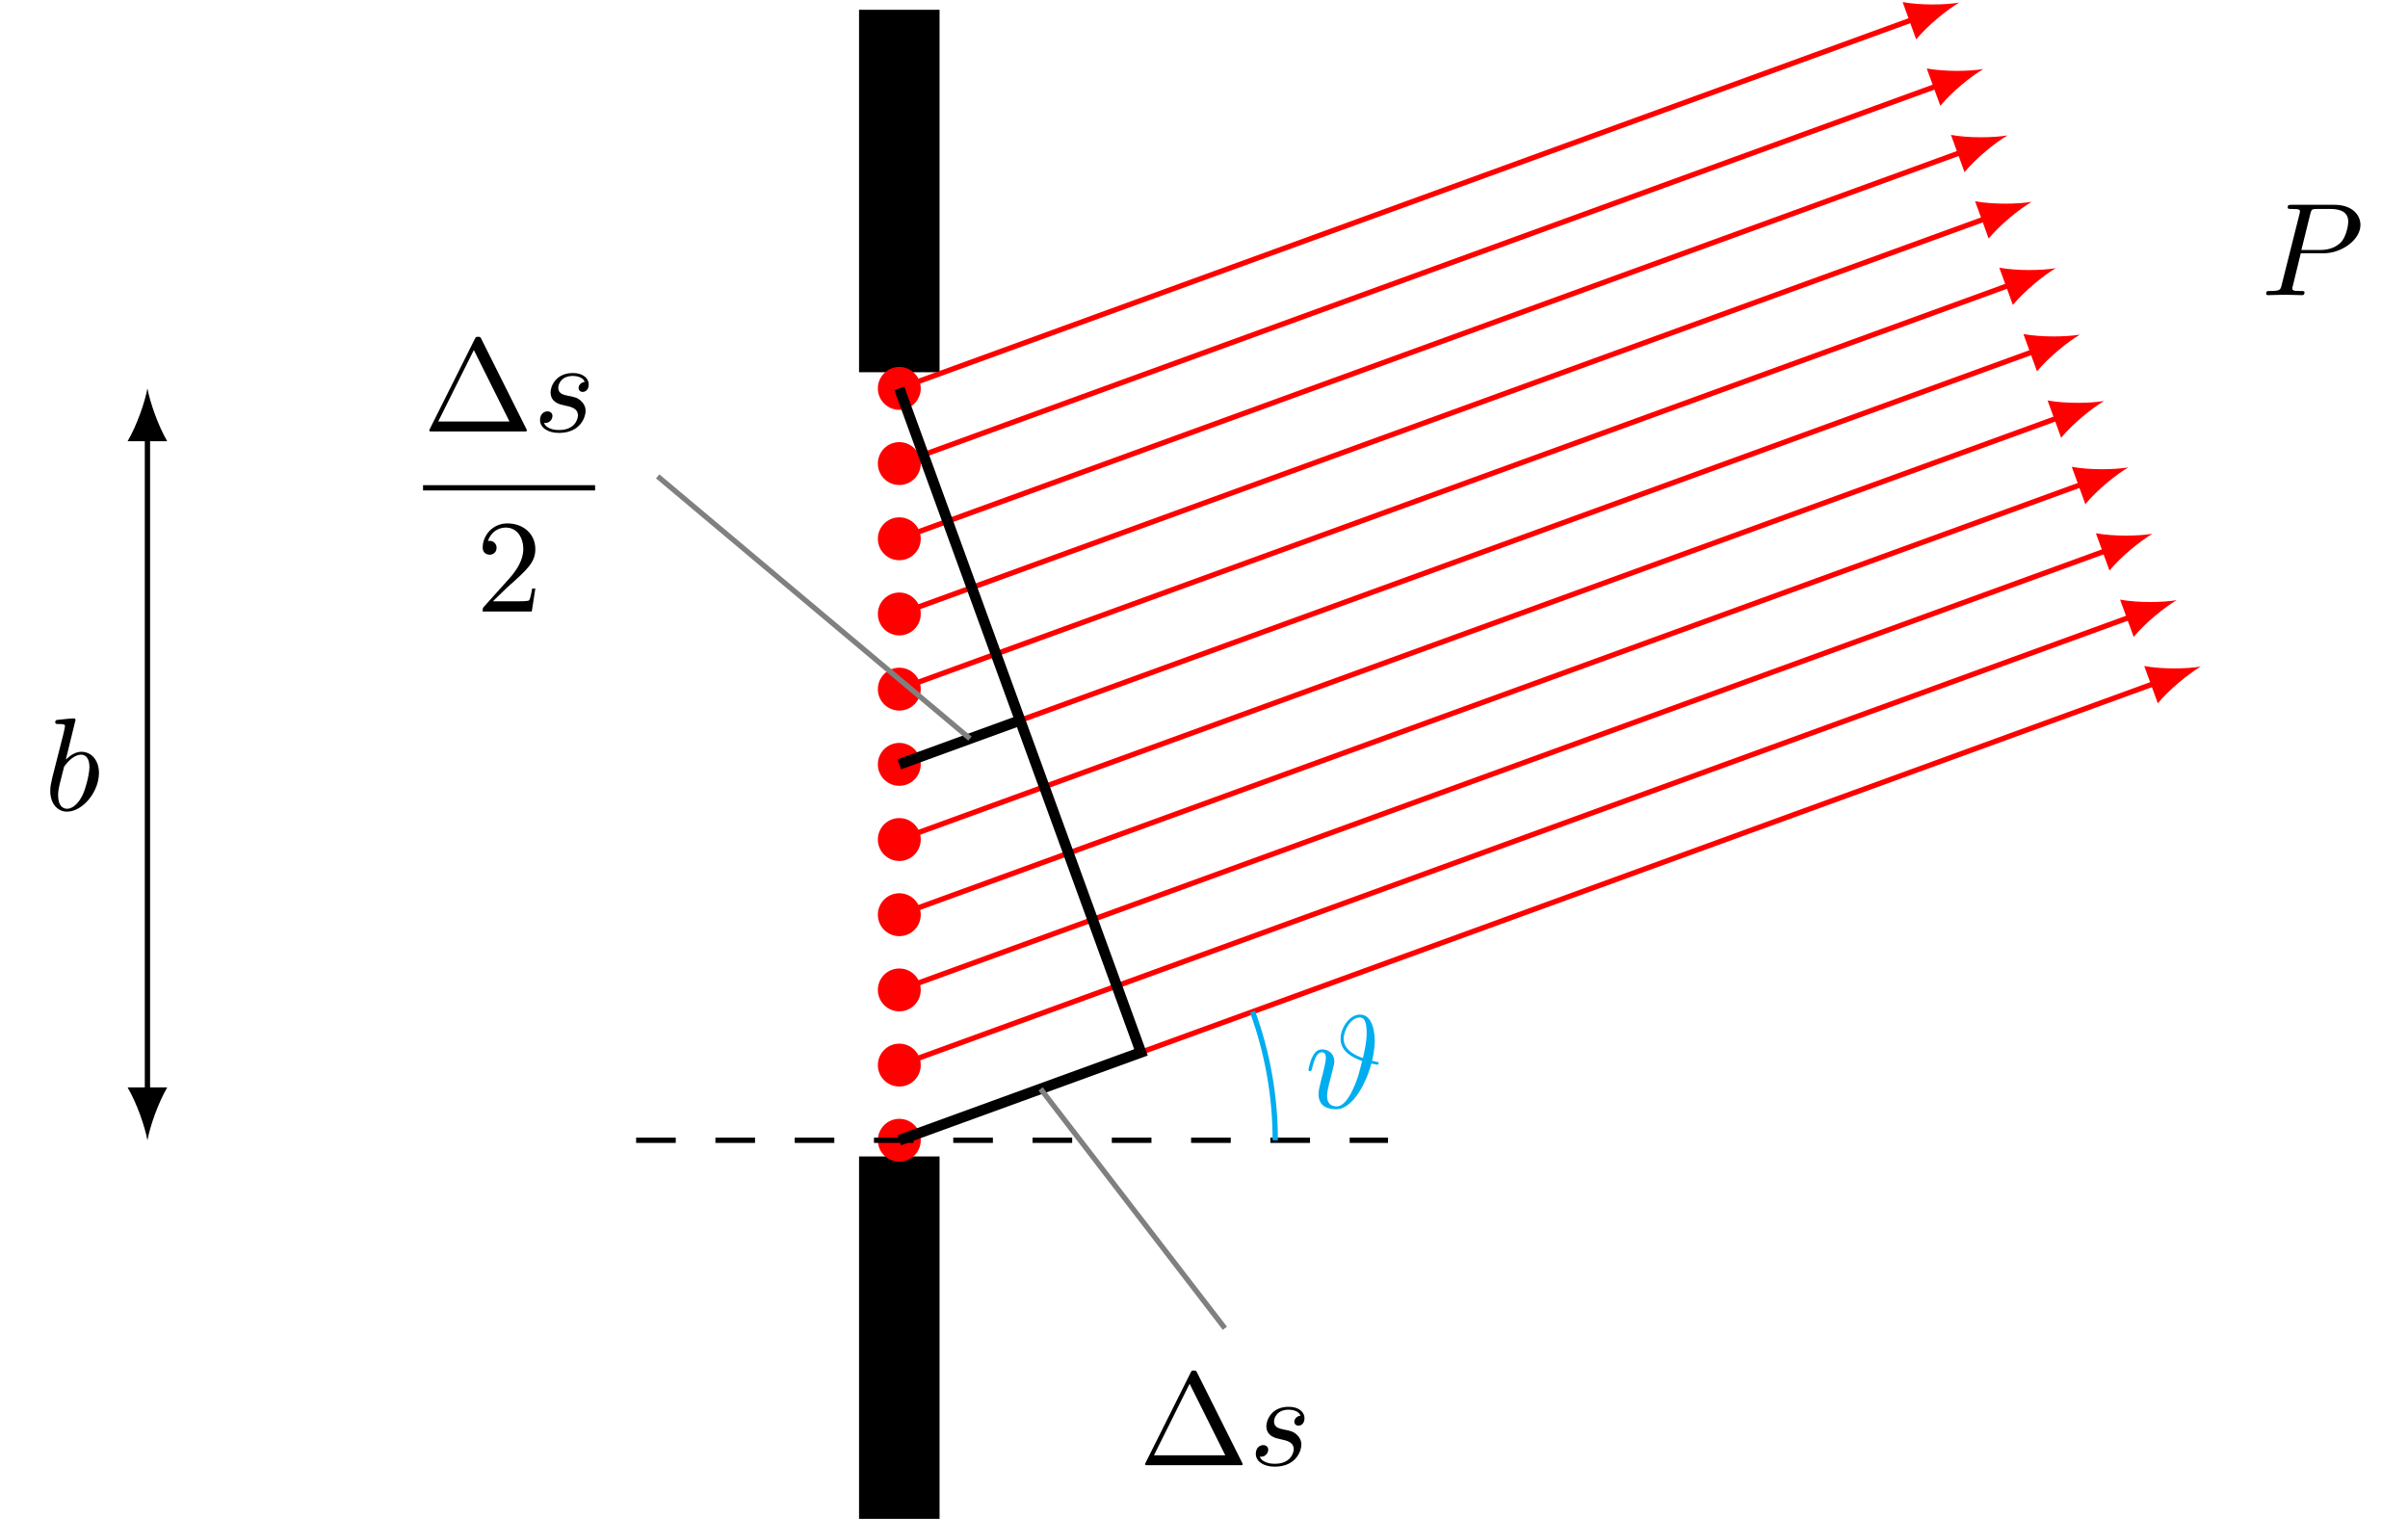
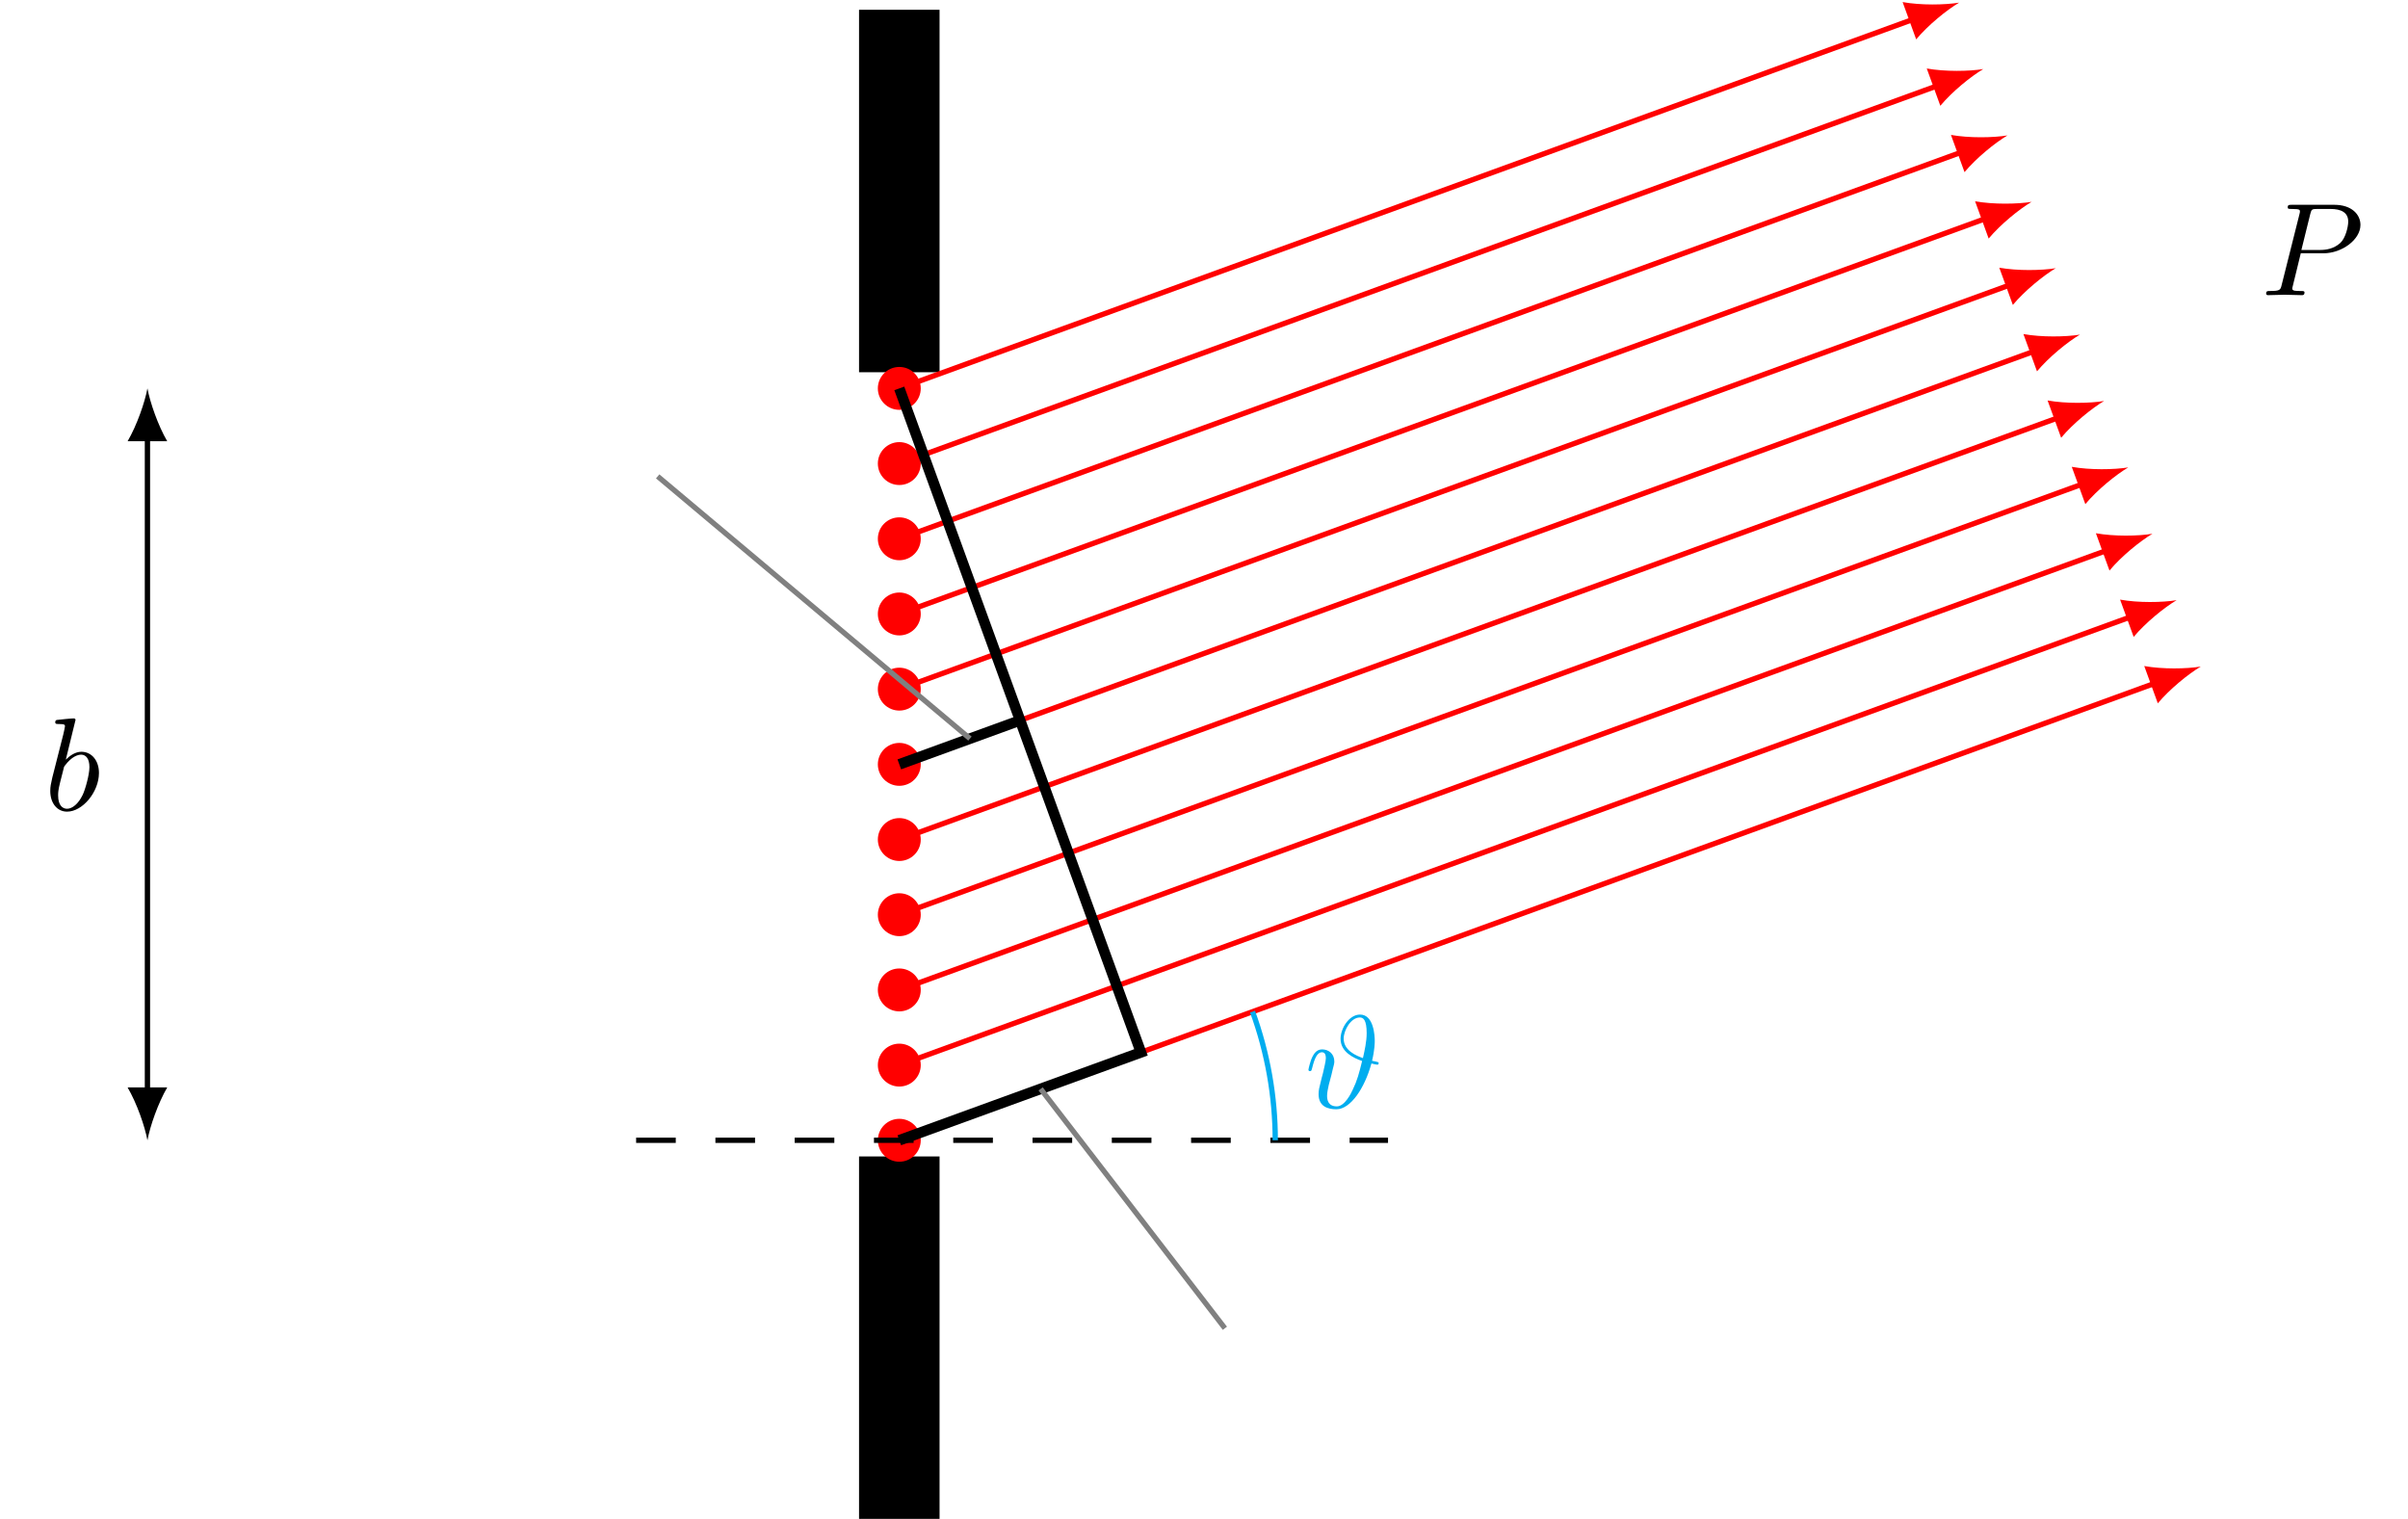
<svg xmlns="http://www.w3.org/2000/svg" xmlns:xlink="http://www.w3.org/1999/xlink" width="181.568pt" height="114.523pt" viewBox="0 0 181.568 114.523" version="1.1">
  <defs>
    <g>
      <symbol overflow="visible" id="glyph0-0">
        <path style="stroke:none;" d="" />
      </symbol>
      <symbol overflow="visible" id="glyph0-1">
        <path style="stroke:none;" d="M 3.016 -3.156 L 4.719 -3.156 C 6.125 -3.156 7.516 -4.188 7.516 -5.297 C 7.516 -6.078 6.859 -6.812 5.547 -6.812 L 2.328 -6.812 C 2.141 -6.812 2.031 -6.812 2.031 -6.625 C 2.031 -6.5 2.109 -6.5 2.312 -6.5 C 2.438 -6.5 2.625 -6.484 2.734 -6.484 C 2.906 -6.453 2.953 -6.438 2.953 -6.312 C 2.953 -6.281 2.953 -6.25 2.922 -6.125 L 1.578 -0.781 C 1.484 -0.391 1.469 -0.312 0.672 -0.312 C 0.516 -0.312 0.406 -0.312 0.406 -0.125 C 0.406 0 0.516 0 0.547 0 C 0.828 0 1.531 -0.031 1.812 -0.031 C 2.031 -0.031 2.25 -0.016 2.453 -0.016 C 2.672 -0.016 2.891 0 3.094 0 C 3.172 0 3.297 0 3.297 -0.203 C 3.297 -0.312 3.203 -0.312 3.016 -0.312 C 2.656 -0.312 2.375 -0.312 2.375 -0.484 C 2.375 -0.547 2.391 -0.594 2.406 -0.656 Z M 3.734 -6.125 C 3.828 -6.469 3.844 -6.5 4.281 -6.5 L 5.234 -6.5 C 6.062 -6.5 6.594 -6.234 6.594 -5.547 C 6.594 -5.156 6.391 -4.297 6 -3.938 C 5.5 -3.484 4.906 -3.406 4.469 -3.406 L 3.062 -3.406 Z M 3.734 -6.125 " />
      </symbol>
      <symbol overflow="visible" id="glyph0-2">
        <path style="stroke:none;" d="M 5.094 -3.547 C 5.297 -4.391 5.297 -4.922 5.297 -5.047 C 5.297 -5.406 5.234 -7.031 4.188 -7.031 C 3.359 -7.031 2.719 -5.984 2.719 -5.203 C 2.719 -4.234 3.656 -3.766 4.344 -3.531 C 4.125 -2.625 3.969 -2.047 3.641 -1.375 C 3.516 -1.094 3.031 -0.109 2.438 -0.109 C 1.766 -0.109 1.703 -0.625 1.703 -0.906 C 1.703 -1.172 1.781 -1.484 1.828 -1.719 C 1.891 -1.969 1.953 -2.188 2.031 -2.484 L 2.141 -2.953 C 2.188 -3.125 2.25 -3.344 2.25 -3.484 C 2.25 -4.094 1.797 -4.406 1.328 -4.406 C 0.875 -4.406 0.688 -4.016 0.594 -3.844 C 0.422 -3.5 0.297 -2.906 0.297 -2.875 C 0.297 -2.766 0.391 -2.766 0.406 -2.766 C 0.516 -2.766 0.516 -2.781 0.578 -3 C 0.75 -3.703 0.953 -4.188 1.312 -4.188 C 1.469 -4.188 1.609 -4.109 1.609 -3.734 C 1.609 -3.516 1.469 -2.969 1.391 -2.609 C 1.344 -2.438 1.25 -2.094 1.203 -1.875 C 1.125 -1.578 1.062 -1.328 1.062 -1.031 C 1.062 -0.094 1.766 0.109 2.406 0.109 C 3.469 0.109 4.531 -1.469 5.047 -3.344 C 5.141 -3.312 5.438 -3.25 5.5 -3.25 C 5.531 -3.25 5.594 -3.281 5.594 -3.375 C 5.594 -3.453 5.516 -3.453 5.391 -3.484 Z M 4.406 -3.75 C 3.922 -3.922 2.953 -4.312 2.953 -5.219 C 2.953 -5.828 3.484 -6.812 4.172 -6.812 C 4.422 -6.812 4.688 -6.656 4.688 -5.625 C 4.688 -5 4.531 -4.312 4.406 -3.75 Z M 4.406 -3.75 " />
      </symbol>
      <symbol overflow="visible" id="glyph0-3">
        <path style="stroke:none;" d="M 2.375 -6.812 C 2.375 -6.812 2.375 -6.922 2.25 -6.922 C 2.031 -6.922 1.297 -6.844 1.031 -6.812 C 0.953 -6.812 0.844 -6.797 0.844 -6.625 C 0.844 -6.5 0.938 -6.5 1.094 -6.5 C 1.562 -6.5 1.578 -6.438 1.578 -6.328 C 1.578 -6.266 1.5 -5.922 1.453 -5.719 L 0.625 -2.469 C 0.516 -1.969 0.469 -1.797 0.469 -1.453 C 0.469 -0.516 1 0.109 1.734 0.109 C 2.906 0.109 4.141 -1.375 4.141 -2.812 C 4.141 -3.719 3.609 -4.406 2.812 -4.406 C 2.359 -4.406 1.938 -4.109 1.641 -3.812 Z M 1.453 -3.047 C 1.5 -3.266 1.5 -3.281 1.594 -3.391 C 2.078 -4.031 2.531 -4.188 2.797 -4.188 C 3.156 -4.188 3.422 -3.891 3.422 -3.25 C 3.422 -2.656 3.094 -1.516 2.906 -1.141 C 2.578 -0.469 2.125 -0.109 1.734 -0.109 C 1.391 -0.109 1.062 -0.375 1.062 -1.109 C 1.062 -1.312 1.062 -1.5 1.219 -2.125 Z M 1.453 -3.047 " />
      </symbol>
      <symbol overflow="visible" id="glyph0-4">
        <path style="stroke:none;" d="M 3.891 -3.734 C 3.625 -3.719 3.422 -3.5 3.422 -3.281 C 3.422 -3.141 3.516 -2.984 3.734 -2.984 C 3.953 -2.984 4.188 -3.156 4.188 -3.547 C 4.188 -4 3.766 -4.406 3 -4.406 C 1.688 -4.406 1.312 -3.391 1.312 -2.953 C 1.312 -2.172 2.047 -2.031 2.344 -1.969 C 2.859 -1.859 3.375 -1.75 3.375 -1.203 C 3.375 -0.953 3.156 -0.109 1.953 -0.109 C 1.812 -0.109 1.047 -0.109 0.812 -0.641 C 1.203 -0.594 1.453 -0.891 1.453 -1.172 C 1.453 -1.391 1.281 -1.516 1.078 -1.516 C 0.812 -1.516 0.516 -1.312 0.516 -0.859 C 0.516 -0.297 1.094 0.109 1.938 0.109 C 3.562 0.109 3.953 -1.094 3.953 -1.547 C 3.953 -1.906 3.766 -2.156 3.641 -2.266 C 3.375 -2.547 3.078 -2.609 2.641 -2.688 C 2.281 -2.766 1.891 -2.844 1.891 -3.297 C 1.891 -3.578 2.125 -4.188 3 -4.188 C 3.25 -4.188 3.75 -4.109 3.891 -3.734 Z M 3.891 -3.734 " />
      </symbol>
      <symbol overflow="visible" id="glyph1-0">
        <path style="stroke:none;" d="" />
      </symbol>
      <symbol overflow="visible" id="glyph1-1">
        <path style="stroke:none;" d="M 4.406 -6.953 C 4.344 -7.094 4.312 -7.141 4.141 -7.141 C 3.984 -7.141 3.953 -7.094 3.891 -6.953 L 0.516 -0.203 C 0.469 -0.109 0.469 -0.094 0.469 -0.078 C 0.469 0 0.531 0 0.688 0 L 7.609 0 C 7.766 0 7.828 0 7.828 -0.078 C 7.828 -0.094 7.828 -0.109 7.781 -0.203 Z M 3.828 -6.141 L 6.516 -0.75 L 1.141 -0.75 Z M 3.828 -6.141 " />
      </symbol>
      <symbol overflow="visible" id="glyph1-2">
        <path style="stroke:none;" d="M 1.266 -0.766 L 2.328 -1.797 C 3.875 -3.172 4.469 -3.703 4.469 -4.703 C 4.469 -5.844 3.578 -6.641 2.359 -6.641 C 1.234 -6.641 0.5 -5.719 0.5 -4.828 C 0.5 -4.281 1 -4.281 1.031 -4.281 C 1.203 -4.281 1.547 -4.391 1.547 -4.812 C 1.547 -5.062 1.359 -5.328 1.016 -5.328 C 0.938 -5.328 0.922 -5.328 0.891 -5.312 C 1.109 -5.969 1.656 -6.328 2.234 -6.328 C 3.141 -6.328 3.562 -5.516 3.562 -4.703 C 3.562 -3.906 3.078 -3.125 2.516 -2.5 L 0.609 -0.375 C 0.5 -0.266 0.5 -0.234 0.5 0 L 4.203 0 L 4.469 -1.734 L 4.234 -1.734 C 4.172 -1.438 4.109 -1 4 -0.844 C 3.938 -0.766 3.281 -0.766 3.062 -0.766 Z M 1.266 -0.766 " />
      </symbol>
    </g>
    <clipPath id="clip1">
      <path d="M 64 87 L 71 87 L 71 114.523 L 64 114.523 Z M 64 87 " />
    </clipPath>
  </defs>
  <g id="surface1">
    <path style="fill-rule:nonzero;fill:rgb(0%,0%,0%);fill-opacity:1;stroke-width:0.399;stroke-linecap:butt;stroke-linejoin:miter;stroke:rgb(0%,0%,0%);stroke-opacity:1;stroke-miterlimit:10;" d="M -2.836 29.764 L -2.836 56.694 L 2.836 56.694 L 2.836 29.764 Z M -2.836 29.764 " transform="matrix(1,0,0,-1,67.809,57.631)" />
    <g clip-path="url(#clip1)" clip-rule="nonzero">
      <path style="fill-rule:nonzero;fill:rgb(0%,0%,0%);fill-opacity:1;stroke-width:0.399;stroke-linecap:butt;stroke-linejoin:miter;stroke:rgb(0%,0%,0%);stroke-opacity:1;stroke-miterlimit:10;" d="M -2.836 -29.764 L -2.836 -56.693 L 2.836 -56.693 L 2.836 -29.764 Z M -2.836 -29.764 " transform="matrix(1,0,0,-1,67.809,57.631)" />
    </g>
    <path style="fill-rule:nonzero;fill:rgb(100%,0%,0%);fill-opacity:1;stroke-width:0.399;stroke-linecap:butt;stroke-linejoin:miter;stroke:rgb(100%,0%,0%);stroke-opacity:1;stroke-miterlimit:10;" d="M 1.418 -28.346 C 1.418 -27.564 0.785 -26.928 -0 -26.928 C -0.782 -26.928 -1.418 -27.564 -1.418 -28.346 C -1.418 -29.131 -0.782 -29.764 -0 -29.764 C 0.785 -29.764 1.418 -29.131 1.418 -28.346 Z M 1.418 -28.346 " transform="matrix(1,0,0,-1,67.809,57.631)" />
    <path style="fill:none;stroke-width:0.399;stroke-linecap:butt;stroke-linejoin:miter;stroke:rgb(100%,0%,0%);stroke-opacity:1;stroke-miterlimit:10;" d="M -0 -28.346 L 94.757 6.143 " transform="matrix(1,0,0,-1,67.809,57.631)" />
    <path style=" stroke:none;fill-rule:nonzero;fill:rgb(100%,0%,0%);fill-opacity:1;" d="M 165.941 50.258 C 164.875 50.438 163.043 50.465 161.68 50.219 L 162.703 53.031 C 163.59 51.965 165.012 50.812 165.941 50.258 " />
    <path style="fill-rule:nonzero;fill:rgb(100%,0%,0%);fill-opacity:1;stroke-width:0.399;stroke-linecap:butt;stroke-linejoin:miter;stroke:rgb(100%,0%,0%);stroke-opacity:1;stroke-miterlimit:10;" d="M 1.418 -22.678 C 1.418 -21.896 0.785 -21.26 -0 -21.26 C -0.782 -21.26 -1.418 -21.896 -1.418 -22.678 C -1.418 -23.459 -0.782 -24.096 -0 -24.096 C 0.785 -24.096 1.418 -23.459 1.418 -22.678 Z M 1.418 -22.678 " transform="matrix(1,0,0,-1,67.809,57.631)" />
    <path style="fill:none;stroke-width:0.399;stroke-linecap:butt;stroke-linejoin:miter;stroke:rgb(100%,0%,0%);stroke-opacity:1;stroke-miterlimit:10;" d="M -0 -22.678 L 92.937 11.151 " transform="matrix(1,0,0,-1,67.809,57.631)" />
    <path style=" stroke:none;fill-rule:nonzero;fill:rgb(100%,0%,0%);fill-opacity:1;" d="M 164.121 45.254 C 163.051 45.43 161.223 45.461 159.859 45.211 L 160.883 48.023 C 161.77 46.961 163.188 45.805 164.121 45.254 " />
    <path style="fill-rule:nonzero;fill:rgb(100%,0%,0%);fill-opacity:1;stroke-width:0.399;stroke-linecap:butt;stroke-linejoin:miter;stroke:rgb(100%,0%,0%);stroke-opacity:1;stroke-miterlimit:10;" d="M 1.418 -17.01 C 1.418 -16.224 0.785 -15.592 -0 -15.592 C -0.782 -15.592 -1.418 -16.224 -1.418 -17.01 C -1.418 -17.791 -0.782 -18.428 -0 -18.428 C 0.785 -18.428 1.418 -17.791 1.418 -17.01 Z M 1.418 -17.01 " transform="matrix(1,0,0,-1,67.809,57.631)" />
    <path style="fill:none;stroke-width:0.399;stroke-linecap:butt;stroke-linejoin:miter;stroke:rgb(100%,0%,0%);stroke-opacity:1;stroke-miterlimit:10;" d="M -0 -17.01 L 91.113 16.154 " transform="matrix(1,0,0,-1,67.809,57.631)" />
    <path style=" stroke:none;fill-rule:nonzero;fill:rgb(100%,0%,0%);fill-opacity:1;" d="M 162.297 40.246 C 161.23 40.426 159.402 40.453 158.035 40.207 L 159.059 43.02 C 159.945 41.953 161.367 40.801 162.297 40.246 " />
    <path style="fill-rule:nonzero;fill:rgb(100%,0%,0%);fill-opacity:1;stroke-width:0.399;stroke-linecap:butt;stroke-linejoin:miter;stroke:rgb(100%,0%,0%);stroke-opacity:1;stroke-miterlimit:10;" d="M 1.418 -11.338 C 1.418 -10.556 0.785 -9.92 -0 -9.92 C -0.782 -9.92 -1.418 -10.556 -1.418 -11.338 C -1.418 -12.123 -0.782 -12.756 -0 -12.756 C 0.785 -12.756 1.418 -12.123 1.418 -11.338 Z M 1.418 -11.338 " transform="matrix(1,0,0,-1,67.809,57.631)" />
    <path style="fill:none;stroke-width:0.399;stroke-linecap:butt;stroke-linejoin:miter;stroke:rgb(100%,0%,0%);stroke-opacity:1;stroke-miterlimit:10;" d="M -0 -11.338 L 89.293 21.162 " transform="matrix(1,0,0,-1,67.809,57.631)" />
    <path style=" stroke:none;fill-rule:nonzero;fill:rgb(100%,0%,0%);fill-opacity:1;" d="M 160.477 35.242 C 159.406 35.418 157.578 35.445 156.215 35.199 L 157.238 38.012 C 158.125 36.945 159.543 35.793 160.477 35.242 " />
    <path style="fill-rule:nonzero;fill:rgb(100%,0%,0%);fill-opacity:1;stroke-width:0.399;stroke-linecap:butt;stroke-linejoin:miter;stroke:rgb(100%,0%,0%);stroke-opacity:1;stroke-miterlimit:10;" d="M 1.418 -5.67 C 1.418 -4.889 0.785 -4.252 -0 -4.252 C -0.782 -4.252 -1.418 -4.889 -1.418 -5.67 C -1.418 -6.451 -0.782 -7.088 -0 -7.088 C 0.785 -7.088 1.418 -6.451 1.418 -5.67 Z M 1.418 -5.67 " transform="matrix(1,0,0,-1,67.809,57.631)" />
    <path style="fill:none;stroke-width:0.399;stroke-linecap:butt;stroke-linejoin:miter;stroke:rgb(100%,0%,0%);stroke-opacity:1;stroke-miterlimit:10;" d="M -0 -5.67 L 87.468 26.166 " transform="matrix(1,0,0,-1,67.809,57.631)" />
    <path style=" stroke:none;fill-rule:nonzero;fill:rgb(100%,0%,0%);fill-opacity:1;" d="M 158.652 30.234 C 157.586 30.414 155.758 30.441 154.391 30.195 L 155.414 33.008 C 156.301 31.941 157.723 30.789 158.652 30.234 " />
    <path style="fill-rule:nonzero;fill:rgb(100%,0%,0%);fill-opacity:1;stroke-width:0.399;stroke-linecap:butt;stroke-linejoin:miter;stroke:rgb(100%,0%,0%);stroke-opacity:1;stroke-miterlimit:10;" d="M 1.418 -0.002 C 1.418 0.783 0.785 1.416 -0 1.416 C -0.782 1.416 -1.418 0.783 -1.418 -0.002 C -1.418 -0.783 -0.782 -1.42 -0 -1.42 C 0.785 -1.42 1.418 -0.783 1.418 -0.002 Z M 1.418 -0.002 " transform="matrix(1,0,0,-1,67.809,57.631)" />
    <path style="fill:none;stroke-width:0.399;stroke-linecap:butt;stroke-linejoin:miter;stroke:rgb(100%,0%,0%);stroke-opacity:1;stroke-miterlimit:10;" d="M -0 -0.002 L 85.648 31.174 " transform="matrix(1,0,0,-1,67.809,57.631)" />
    <path style=" stroke:none;fill-rule:nonzero;fill:rgb(100%,0%,0%);fill-opacity:1;" d="M 156.832 25.23 C 155.762 25.406 153.934 25.434 152.57 25.188 L 153.594 28 C 154.48 26.934 155.898 25.781 156.832 25.23 " />
    <path style="fill-rule:nonzero;fill:rgb(100%,0%,0%);fill-opacity:1;stroke-width:0.399;stroke-linecap:butt;stroke-linejoin:miter;stroke:rgb(100%,0%,0%);stroke-opacity:1;stroke-miterlimit:10;" d="M 1.418 5.67 C 1.418 6.451 0.785 7.088 -0 7.088 C -0.782 7.088 -1.418 6.451 -1.418 5.67 C -1.418 4.885 -0.782 4.252 -0 4.252 C 0.785 4.252 1.418 4.885 1.418 5.67 Z M 1.418 5.67 " transform="matrix(1,0,0,-1,67.809,57.631)" />
    <path style="fill:none;stroke-width:0.399;stroke-linecap:butt;stroke-linejoin:miter;stroke:rgb(100%,0%,0%);stroke-opacity:1;stroke-miterlimit:10;" d="M -0 5.67 L 83.828 36.178 " transform="matrix(1,0,0,-1,67.809,57.631)" />
    <path style=" stroke:none;fill-rule:nonzero;fill:rgb(100%,0%,0%);fill-opacity:1;" d="M 155.008 20.223 C 153.941 20.398 152.113 20.43 150.75 20.184 L 151.773 22.992 C 152.656 21.93 154.078 20.773 155.008 20.223 " />
    <path style="fill-rule:nonzero;fill:rgb(100%,0%,0%);fill-opacity:1;stroke-width:0.399;stroke-linecap:butt;stroke-linejoin:miter;stroke:rgb(100%,0%,0%);stroke-opacity:1;stroke-miterlimit:10;" d="M 1.418 11.338 C 1.418 12.119 0.785 12.756 -0 12.756 C -0.782 12.756 -1.418 12.119 -1.418 11.338 C -1.418 10.557 -0.782 9.92 -0 9.92 C 0.785 9.92 1.418 10.557 1.418 11.338 Z M 1.418 11.338 " transform="matrix(1,0,0,-1,67.809,57.631)" />
    <path style="fill:none;stroke-width:0.399;stroke-linecap:butt;stroke-linejoin:miter;stroke:rgb(100%,0%,0%);stroke-opacity:1;stroke-miterlimit:10;" d="M -0 11.338 L 82.004 41.186 " transform="matrix(1,0,0,-1,67.809,57.631)" />
    <path style=" stroke:none;fill-rule:nonzero;fill:rgb(100%,0%,0%);fill-opacity:1;" d="M 153.188 15.219 C 152.117 15.395 150.289 15.422 148.926 15.176 L 149.949 17.988 C 150.836 16.922 152.254 15.77 153.188 15.219 " />
    <path style="fill-rule:nonzero;fill:rgb(100%,0%,0%);fill-opacity:1;stroke-width:0.399;stroke-linecap:butt;stroke-linejoin:miter;stroke:rgb(100%,0%,0%);stroke-opacity:1;stroke-miterlimit:10;" d="M 1.418 17.006 C 1.418 17.791 0.785 18.424 -0 18.424 C -0.782 18.424 -1.418 17.791 -1.418 17.006 C -1.418 16.225 -0.782 15.588 -0 15.588 C 0.785 15.588 1.418 16.225 1.418 17.006 Z M 1.418 17.006 " transform="matrix(1,0,0,-1,67.809,57.631)" />
    <path style="fill:none;stroke-width:0.399;stroke-linecap:butt;stroke-linejoin:miter;stroke:rgb(100%,0%,0%);stroke-opacity:1;stroke-miterlimit:10;" d="M -0 17.006 L 80.183 46.19 " transform="matrix(1,0,0,-1,67.809,57.631)" />
    <path style=" stroke:none;fill-rule:nonzero;fill:rgb(100%,0%,0%);fill-opacity:1;" d="M 151.367 10.211 C 150.297 10.387 148.469 10.418 147.105 10.172 L 148.129 12.98 C 149.012 11.918 150.434 10.762 151.367 10.211 " />
    <path style="fill-rule:nonzero;fill:rgb(100%,0%,0%);fill-opacity:1;stroke-width:0.399;stroke-linecap:butt;stroke-linejoin:miter;stroke:rgb(100%,0%,0%);stroke-opacity:1;stroke-miterlimit:10;" d="M 1.418 22.678 C 1.418 23.459 0.785 24.096 -0 24.096 C -0.782 24.096 -1.418 23.459 -1.418 22.678 C -1.418 21.893 -0.782 21.26 -0 21.26 C 0.785 21.26 1.418 21.893 1.418 22.678 Z M 1.418 22.678 " transform="matrix(1,0,0,-1,67.809,57.631)" />
    <path style="fill:none;stroke-width:0.399;stroke-linecap:butt;stroke-linejoin:miter;stroke:rgb(100%,0%,0%);stroke-opacity:1;stroke-miterlimit:10;" d="M -0 22.678 L 78.359 51.197 " transform="matrix(1,0,0,-1,67.809,57.631)" />
    <path style=" stroke:none;fill-rule:nonzero;fill:rgb(100%,0%,0%);fill-opacity:1;" d="M 149.543 5.207 C 148.477 5.383 146.645 5.41 145.281 5.164 L 146.305 7.977 C 147.191 6.91 148.613 5.758 149.543 5.207 " />
    <path style="fill-rule:nonzero;fill:rgb(100%,0%,0%);fill-opacity:1;stroke-width:0.399;stroke-linecap:butt;stroke-linejoin:miter;stroke:rgb(100%,0%,0%);stroke-opacity:1;stroke-miterlimit:10;" d="M 1.418 28.346 C 1.418 29.127 0.785 29.764 -0 29.764 C -0.782 29.764 -1.418 29.127 -1.418 28.346 C -1.418 27.565 -0.782 26.928 -0 26.928 C 0.785 26.928 1.418 27.565 1.418 28.346 Z M 1.418 28.346 " transform="matrix(1,0,0,-1,67.809,57.631)" />
    <path style="fill:none;stroke-width:0.399;stroke-linecap:butt;stroke-linejoin:miter;stroke:rgb(100%,0%,0%);stroke-opacity:1;stroke-miterlimit:10;" d="M -0 28.346 L 76.539 56.205 " transform="matrix(1,0,0,-1,67.809,57.631)" />
    <path style=" stroke:none;fill-rule:nonzero;fill:rgb(100%,0%,0%);fill-opacity:1;" d="M 147.723 0.199 C 146.652 0.375 144.824 0.406 143.461 0.156 L 144.484 2.969 C 145.371 1.902 146.789 0.75 147.723 0.199 " />
    <g style="fill:rgb(0%,0%,0%);fill-opacity:1;">
      <use xlink:href="#glyph0-1" x="170.467" y="22.254" />
    </g>
    <path style="fill:none;stroke-width:0.399;stroke-linecap:butt;stroke-linejoin:miter;stroke:rgb(0%,0%,0%);stroke-opacity:1;stroke-dasharray:2.989,2.989;stroke-miterlimit:10;" d="M -19.844 -28.346 L 36.851 -28.346 " transform="matrix(1,0,0,-1,67.809,57.631)" />
    <path style="fill:none;stroke-width:0.399;stroke-linecap:butt;stroke-linejoin:miter;stroke:rgb(0%,67.839%,93.729%);stroke-opacity:1;stroke-miterlimit:10;" d="M 28.347 -28.346 C 28.347 -25.041 27.769 -21.76 26.636 -18.65 " transform="matrix(1,0,0,-1,67.809,57.631)" />
    <g style="fill:rgb(0%,67.839%,93.729%);fill-opacity:1;">
      <use xlink:href="#glyph0-2" x="98.362" y="83.53" />
    </g>
    <path style="fill:none;stroke-width:0.399;stroke-linecap:butt;stroke-linejoin:miter;stroke:rgb(0%,0%,0%);stroke-opacity:1;stroke-miterlimit:10;" d="M -56.692 -24.76 L -56.692 24.76 " transform="matrix(1,0,0,-1,67.809,57.631)" />
    <path style=" stroke:none;fill-rule:nonzero;fill:rgb(0%,0%,0%);fill-opacity:1;" d="M 11.117 85.977 C 11.316 84.914 11.914 83.188 12.609 81.992 L 9.621 81.992 C 10.32 83.188 10.918 84.914 11.117 85.977 " />
    <path style=" stroke:none;fill-rule:nonzero;fill:rgb(0%,0%,0%);fill-opacity:1;" d="M 11.117 29.285 C 10.918 30.348 10.32 32.074 9.621 33.27 L 12.609 33.27 C 11.914 32.074 11.316 30.348 11.117 29.285 " />
    <g style="fill:rgb(0%,0%,0%);fill-opacity:1;">
      <use xlink:href="#glyph0-3" x="3.321" y="61.09" />
    </g>
    <path style="fill:none;stroke-width:0.797;stroke-linecap:butt;stroke-linejoin:miter;stroke:rgb(0%,0%,0%);stroke-opacity:1;stroke-miterlimit:10;" d="M -0 28.346 L 18.222 -21.717 L -0 -28.346 " transform="matrix(1,0,0,-1,67.809,57.631)" />
    <path style="fill:none;stroke-width:0.797;stroke-linecap:butt;stroke-linejoin:miter;stroke:rgb(0%,0%,0%);stroke-opacity:1;stroke-miterlimit:10;" d="M 9.109 3.315 L -0 -0.002 " transform="matrix(1,0,0,-1,67.809,57.631)" />
    <path style="fill:none;stroke-width:0.399;stroke-linecap:butt;stroke-linejoin:miter;stroke:rgb(50%,50%,50%);stroke-opacity:1;stroke-miterlimit:10;" d="M 10.656 -24.471 L 24.55 -42.521 " transform="matrix(1,0,0,-1,67.809,57.631)" />
-     <g style="fill:rgb(0%,0%,0%);fill-opacity:1;">
+     <g style="fill:rgb(100%,100%,100%);fill-opacity:1;">
      <use xlink:href="#glyph1-1" x="85.872" y="110.478" />
    </g>
-     <g style="fill:rgb(0%,0%,0%);fill-opacity:1;">
+     <g style="fill:rgb(100%,100%,100%);fill-opacity:1;">
      <use xlink:href="#glyph0-4" x="94.174" y="110.478" />
    </g>
    <path style="fill:none;stroke-width:0.399;stroke-linecap:butt;stroke-linejoin:miter;stroke:rgb(50%,50%,50%);stroke-opacity:1;stroke-miterlimit:10;" d="M 5.328 1.94 L -18.219 21.713 " transform="matrix(1,0,0,-1,67.809,57.631)" />
-     <g style="fill:rgb(0%,0%,0%);fill-opacity:1;">
+     <g style="fill:rgb(100%,100%,100%);fill-opacity:1;">
      <use xlink:href="#glyph1-1" x="31.9" y="32.533" />
    </g>
-     <g style="fill:rgb(0%,0%,0%);fill-opacity:1;">
+     <g style="fill:rgb(100%,100%,100%);fill-opacity:1;">
      <use xlink:href="#glyph0-4" x="40.203" y="32.533" />
    </g>
-     <path style="fill:none;stroke-width:0.398;stroke-linecap:butt;stroke-linejoin:miter;stroke:rgb(0%,0%,0%);stroke-opacity:1;stroke-miterlimit:10;" d="M -0.002 0.002 L 12.971 0.002 " transform="matrix(1,0,0,-1,31.9,36.783)" />
-     <g style="fill:rgb(0%,0%,0%);fill-opacity:1;">
+     <path style="fill:none;stroke-width:0.398;stroke-linecap:butt;stroke-linejoin:miter;stroke:rgb(100%,100%,100%);stroke-opacity:1;stroke-miterlimit:10;" d="M -0.002 0.002 L 12.971 0.002 " transform="matrix(1,0,0,-1,31.9,36.783)" />
+     <g style="fill:rgb(100%,100%,100%);fill-opacity:1;">
      <use xlink:href="#glyph1-2" x="35.896" y="46.107" />
    </g>
  </g>
</svg>
